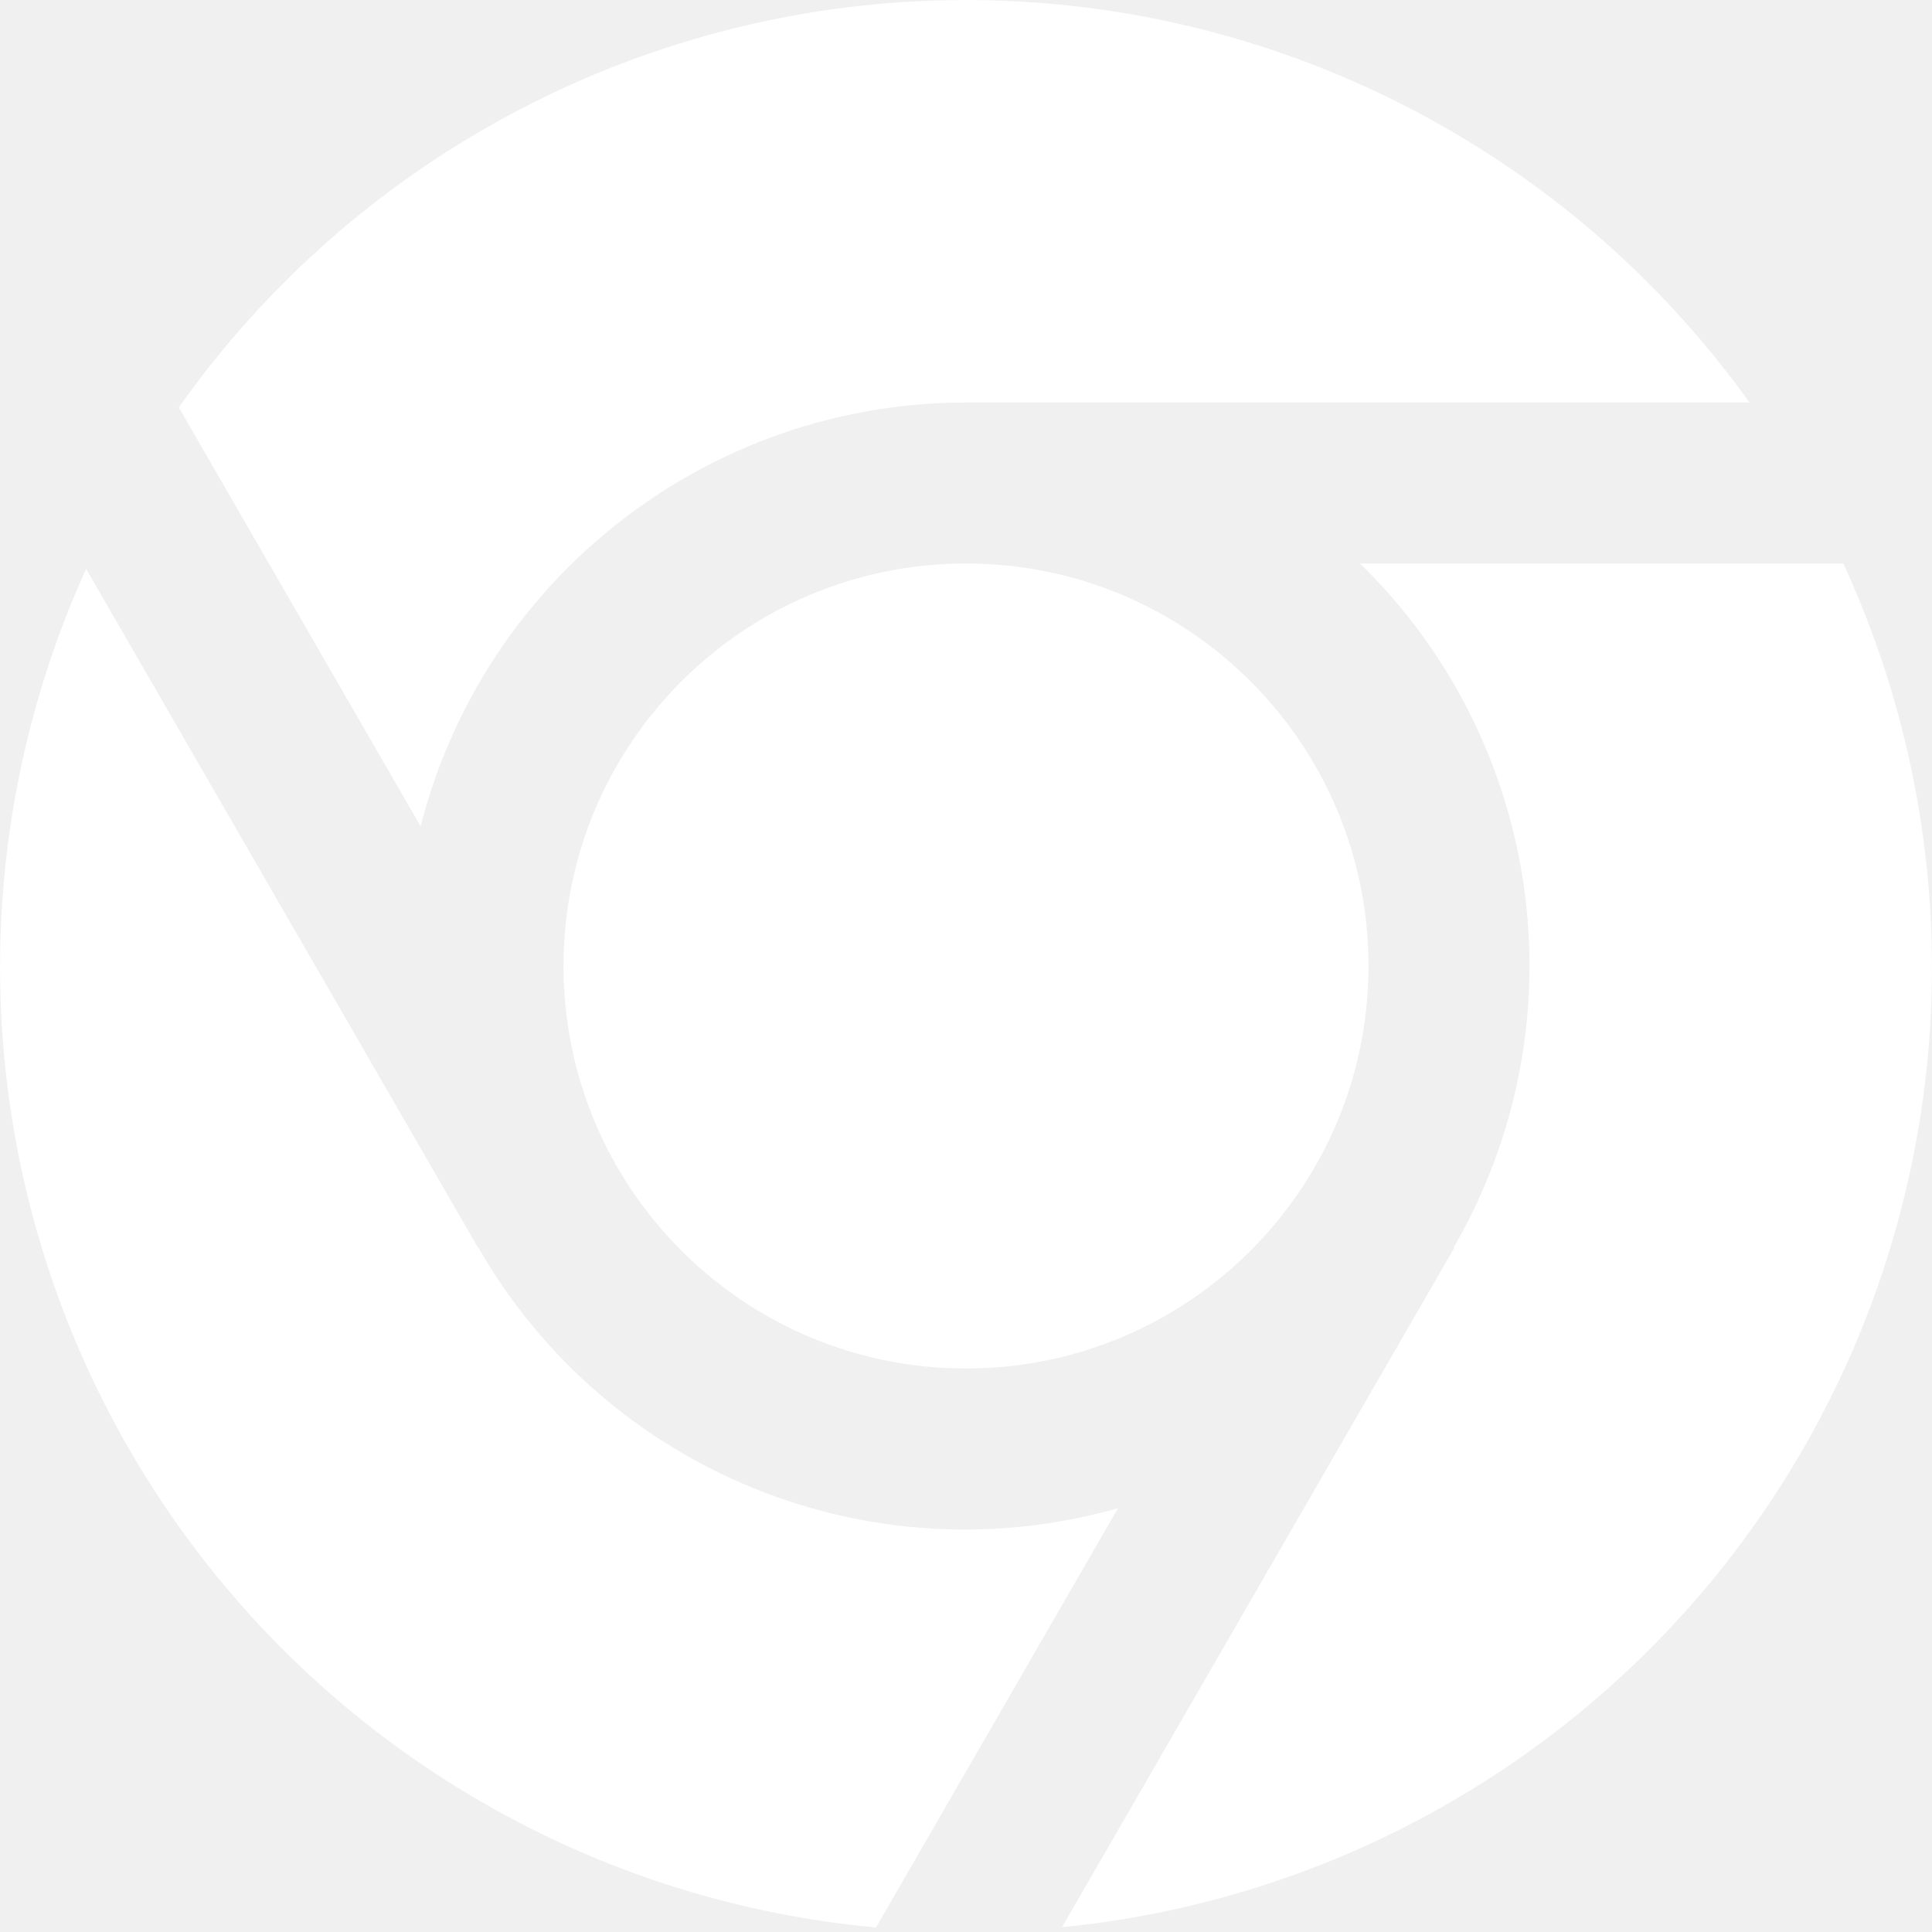
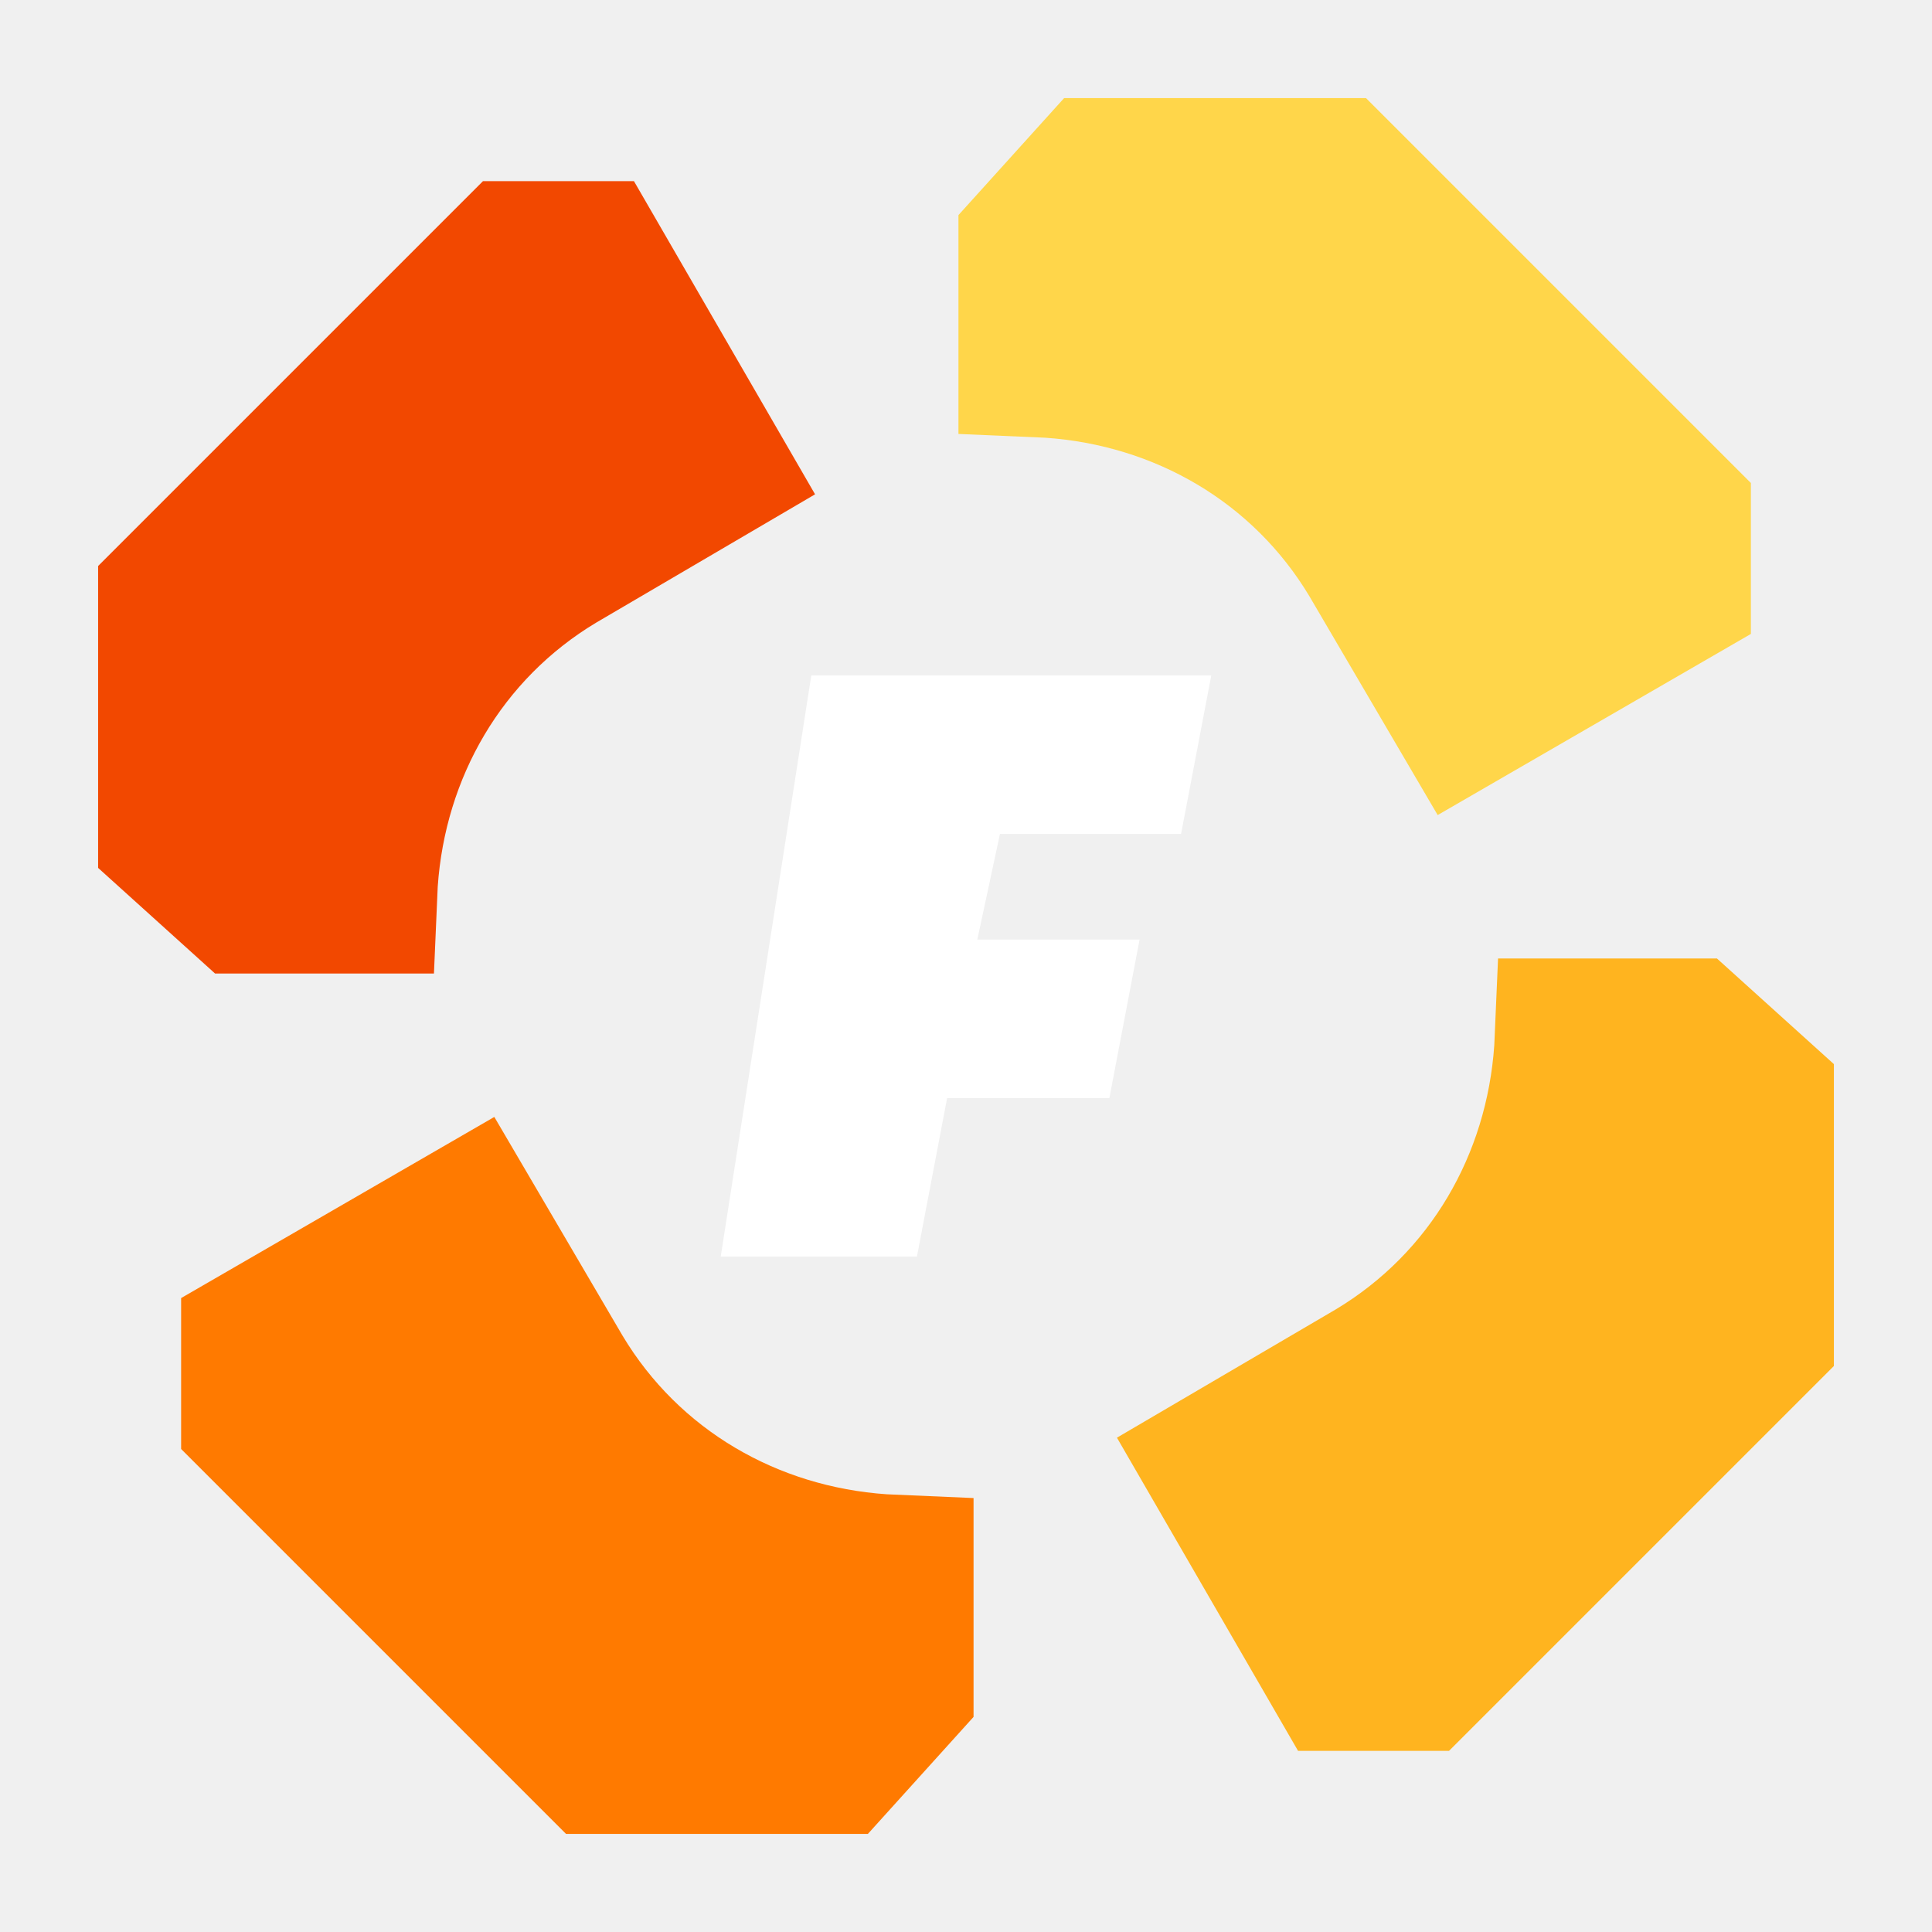
- <svg xmlns="http://www.w3.org/2000/svg" width="24" height="24" viewBox="0 0 24 24" fill="none">
-   <g clip-path="url(#a)" fill="#fff">
-     <path d="M5.225 10.265A6.996 6.996 0 0 1 12 5h9.733a11.976 11.976 0 0 0-19.512.061l3.004 5.204zM22.898 7h-6.003a6.979 6.979 0 0 1 1.162 8.498l.008.004-4.872 8.438A11.98 11.98 0 0 0 22.898 7zm-9.009 11.735A6.964 6.964 0 0 1 5.944 15.5l-.004.002-4.87-8.435a11.98 11.98 0 0 0 9.812 16.877l3.007-5.21z" />
-     <path d="M12 17a5 5 0 1 0 0-10 5 5 0 0 0 0 10z" />
-   </g>
-   <defs>
-     <clipPath id="a">
-       <path fill="#fff" d="M0 0h24v24H0z" />
-     </clipPath>
-   </defs>
+ <svg xmlns="http://www.w3.org/2000/svg" width="24" height="24" viewBox="0 0 512 512" fill="none">
+   <path d="M282 26H362L464 128V168L381 216L347 158C332 133 306 118 277 116L254 115V57Z" fill="#FFD64A" />
+   <path d="M486 282V362L384 464H344L296 381L354 347C379 332 394 306 396 277L397 254H455Z" fill="#FFB41F" />
+   <path d="M230 486H150L48 384V344L131 296L165 354C180 379 206 394 235 396L258 397V455Z" fill="#FF7A00" />
+   <path d="M26 230V150L128 48H168L216 131L158 165C133 180 118 206 116 235L115 258H57Z" fill="#F24800" />
+   <path d="M215 179H321L313 221H265L259 249H302L294 291H251L243 333H191Z" fill="white" />
</svg>
